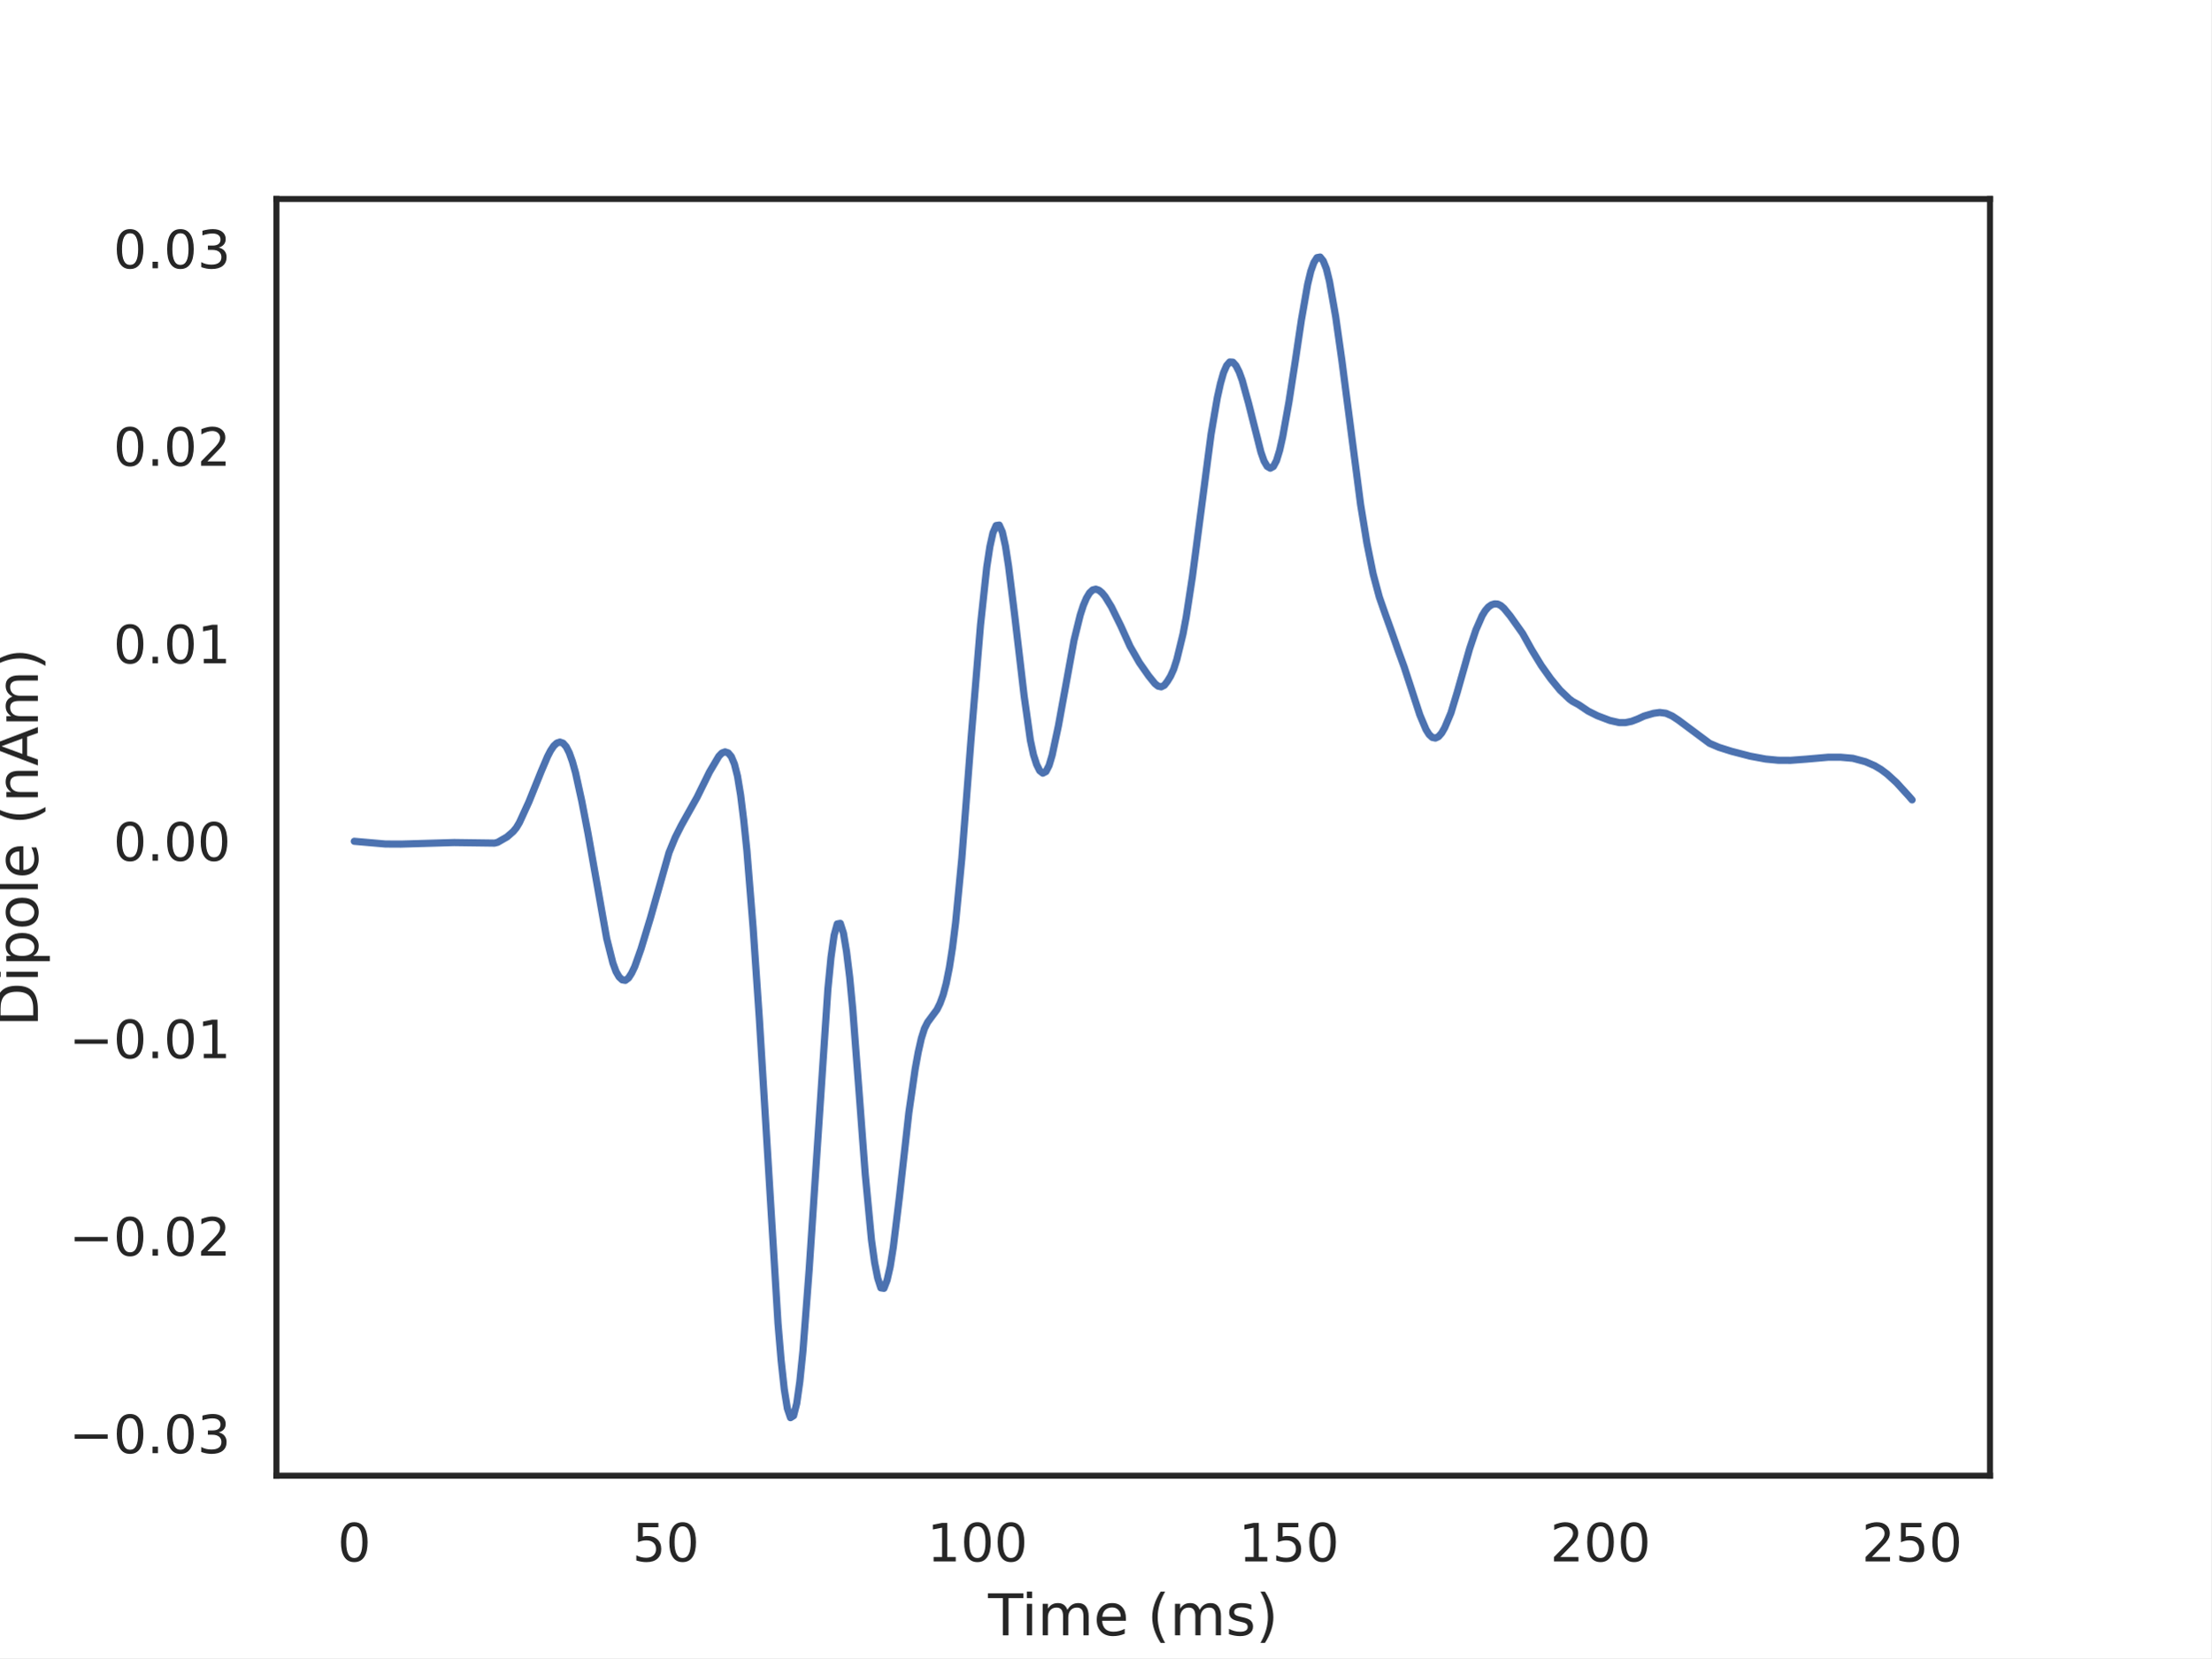
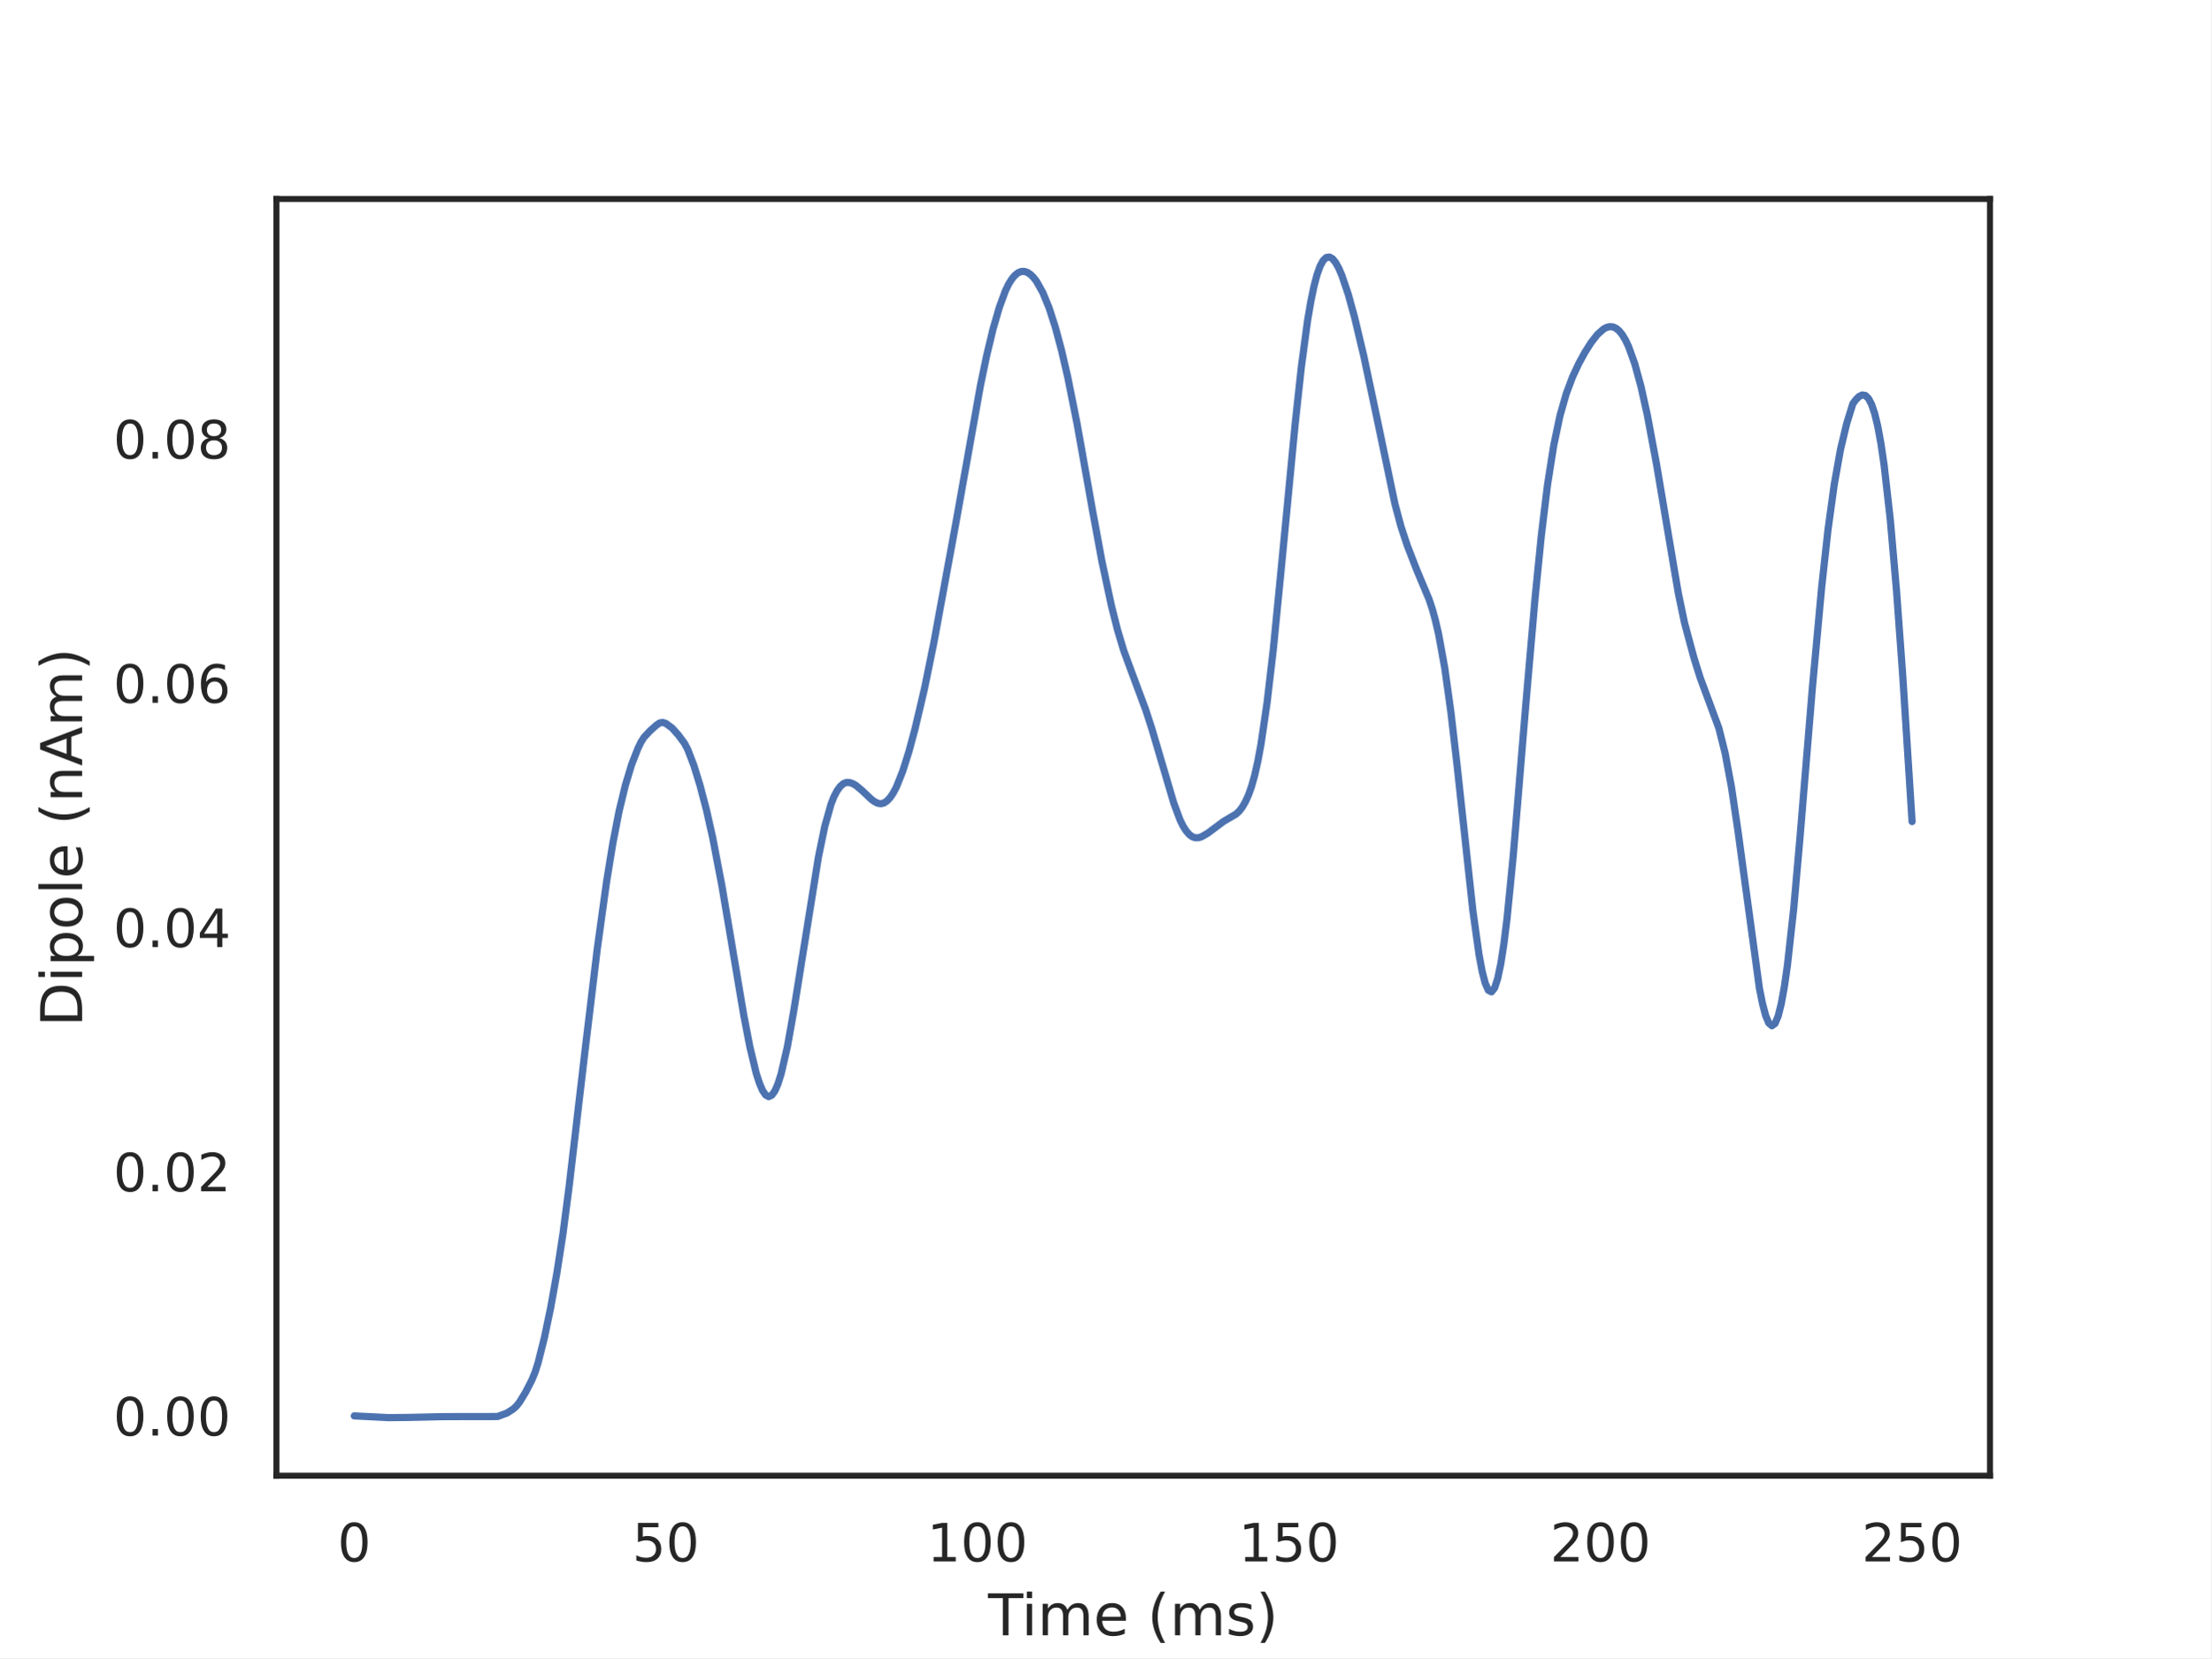
<svg xmlns="http://www.w3.org/2000/svg" xmlns:xlink="http://www.w3.org/1999/xlink" height="345.6pt" version="1.1" viewBox="0 0 460.8 345.6" width="460.8pt">
  <defs>
    <style type="text/css">*{stroke-linecap:butt;stroke-linejoin:round;}</style>
  </defs>
  <g id="figure_1">
    <g id="patch_1">
      <path d="M 0 345.6  L 460.8 345.6  L 460.8 0  L 0 0  z " style="fill:#ffffff;" />
    </g>
    <g id="axes_1">
      <g id="patch_2">
        <path d="M 57.6 307.584  L 414.72 307.584  L 414.72 41.472  L 57.6 41.472  z " style="fill:#ffffff;" />
      </g>
      <g id="matplotlib.axis_1">
        <g id="xtick_1">
          <g id="text_1">
            <g style="fill:#262626;" transform="translate(70.33335 325.4423)scale(0.11 -0.11)">
              <defs>
                <path d="M 31.781 66.406  Q 24.172 66.406 20.328 58.906  Q 16.5 51.422 16.5 36.375  Q 16.5 21.391 20.328 13.891  Q 24.172 6.391 31.781 6.391  Q 39.453 6.391 43.281 13.891  Q 47.125 21.391 47.125 36.375  Q 47.125 51.422 43.281 58.906  Q 39.453 66.406 31.781 66.406  z M 31.781 74.219  Q 44.047 74.219 50.516 64.516  Q 56.984 54.828 56.984 36.375  Q 56.984 17.969 50.516 8.266  Q 44.047 -1.422 31.781 -1.422  Q 19.531 -1.422 13.062 8.266  Q 6.594 17.969 6.594 36.375  Q 6.594 54.828 13.062 64.516  Q 19.531 74.219 31.781 74.219  z " id="DejaVuSans-48" />
              </defs>
              <use xlink:href="#DejaVuSans-48" />
            </g>
          </g>
        </g>
        <g id="xtick_2">
          <g id="text_2">
            <g style="fill:#262626;" transform="translate(131.7649 325.4423)scale(0.11 -0.11)">
              <defs>
                <path d="M 10.797 72.906  L 49.516 72.906  L 49.516 64.594  L 19.828 64.594  L 19.828 46.734  Q 21.969 47.469 24.109 47.828  Q 26.266 48.188 28.422 48.188  Q 40.625 48.188 47.75 41.5  Q 54.891 34.812 54.891 23.391  Q 54.891 11.625 47.562 5.094  Q 40.234 -1.422 26.906 -1.422  Q 22.312 -1.422 17.547 -0.641  Q 12.797 0.141 7.719 1.703  L 7.719 11.625  Q 12.109 9.234 16.797 8.062  Q 21.484 6.891 26.703 6.891  Q 35.156 6.891 40.078 11.328  Q 45.016 15.766 45.016 23.391  Q 45.016 31 40.078 35.438  Q 35.156 39.891 26.703 39.891  Q 22.75 39.891 18.812 39.016  Q 14.891 38.141 10.797 36.281  z " id="DejaVuSans-53" />
              </defs>
              <use xlink:href="#DejaVuSans-53" />
              <use x="63.623" xlink:href="#DejaVuSans-48" />
            </g>
          </g>
        </g>
        <g id="xtick_3">
          <g id="text_3">
            <g style="fill:#262626;" transform="translate(193.1964 325.4423)scale(0.11 -0.11)">
              <defs>
                <path d="M 12.406 8.297  L 28.516 8.297  L 28.516 63.922  L 10.984 60.406  L 10.984 69.391  L 28.422 72.906  L 38.281 72.906  L 38.281 8.297  L 54.391 8.297  L 54.391 0  L 12.406 0  z " id="DejaVuSans-49" />
              </defs>
              <use xlink:href="#DejaVuSans-49" />
              <use x="63.623" xlink:href="#DejaVuSans-48" />
              <use x="127.246" xlink:href="#DejaVuSans-48" />
            </g>
          </g>
        </g>
        <g id="xtick_4">
          <g id="text_4">
            <g style="fill:#262626;" transform="translate(258.1273 325.4423)scale(0.11 -0.11)">
              <use xlink:href="#DejaVuSans-49" />
              <use x="63.623" xlink:href="#DejaVuSans-53" />
              <use x="127.246" xlink:href="#DejaVuSans-48" />
            </g>
          </g>
        </g>
        <g id="xtick_5">
          <g id="text_5">
            <g style="fill:#262626;" transform="translate(323.0582 325.4423)scale(0.11 -0.11)">
              <defs>
                <path d="M 19.188 8.297  L 53.609 8.297  L 53.609 0  L 7.328 0  L 7.328 8.297  Q 12.938 14.109 22.625 23.891  Q 32.328 33.688 34.812 36.531  Q 39.547 41.844 41.422 45.531  Q 43.312 49.219 43.312 52.781  Q 43.312 58.594 39.234 62.25  Q 35.156 65.922 28.609 65.922  Q 23.969 65.922 18.812 64.312  Q 13.672 62.703 7.812 59.422  L 7.812 69.391  Q 13.766 71.781 18.938 73  Q 24.125 74.219 28.422 74.219  Q 39.75 74.219 46.484 68.547  Q 53.219 62.891 53.219 53.422  Q 53.219 48.922 51.531 44.891  Q 49.859 40.875 45.406 35.406  Q 44.188 33.984 37.641 27.219  Q 31.109 20.453 19.188 8.297  z " id="DejaVuSans-50" />
              </defs>
              <use xlink:href="#DejaVuSans-50" />
              <use x="63.623" xlink:href="#DejaVuSans-48" />
              <use x="127.246" xlink:href="#DejaVuSans-48" />
            </g>
          </g>
        </g>
        <g id="xtick_6">
          <g id="text_6">
            <g style="fill:#262626;" transform="translate(387.9891 325.4423)scale(0.11 -0.11)">
              <use xlink:href="#DejaVuSans-50" />
              <use x="63.623" xlink:href="#DejaVuSans-53" />
              <use x="127.246" xlink:href="#DejaVuSans-48" />
            </g>
          </g>
        </g>
        <g id="text_7">
          <g style="fill:#262626;" transform="translate(205.9209 340.8481)scale(0.12 -0.12)">
            <defs>
              <path d="M -0.297 72.906  L 61.375 72.906  L 61.375 64.594  L 35.5 64.594  L 35.5 0  L 25.594 0  L 25.594 64.594  L -0.297 64.594  z " id="DejaVuSans-84" />
              <path d="M 9.422 54.688  L 18.406 54.688  L 18.406 0  L 9.422 0  z M 9.422 75.984  L 18.406 75.984  L 18.406 64.594  L 9.422 64.594  z " id="DejaVuSans-105" />
              <path d="M 52 44.188  Q 55.375 50.25 60.062 53.125  Q 64.75 56 71.094 56  Q 79.641 56 84.281 50.016  Q 88.922 44.047 88.922 33.016  L 88.922 0  L 79.891 0  L 79.891 32.719  Q 79.891 40.578 77.094 44.375  Q 74.312 48.188 68.609 48.188  Q 61.625 48.188 57.562 43.547  Q 53.516 38.922 53.516 30.906  L 53.516 0  L 44.484 0  L 44.484 32.719  Q 44.484 40.625 41.703 44.406  Q 38.922 48.188 33.109 48.188  Q 26.219 48.188 22.156 43.531  Q 18.109 38.875 18.109 30.906  L 18.109 0  L 9.078 0  L 9.078 54.688  L 18.109 54.688  L 18.109 46.188  Q 21.188 51.219 25.484 53.609  Q 29.781 56 35.688 56  Q 41.656 56 45.828 52.969  Q 50 49.953 52 44.188  z " id="DejaVuSans-109" />
              <path d="M 56.203 29.594  L 56.203 25.203  L 14.891 25.203  Q 15.484 15.922 20.484 11.062  Q 25.484 6.203 34.422 6.203  Q 39.594 6.203 44.453 7.469  Q 49.312 8.734 54.109 11.281  L 54.109 2.781  Q 49.266 0.734 44.188 -0.344  Q 39.109 -1.422 33.891 -1.422  Q 20.797 -1.422 13.156 6.188  Q 5.516 13.812 5.516 26.812  Q 5.516 40.234 12.766 48.109  Q 20.016 56 32.328 56  Q 43.359 56 49.781 48.891  Q 56.203 41.797 56.203 29.594  z M 47.219 32.234  Q 47.125 39.594 43.094 43.984  Q 39.062 48.391 32.422 48.391  Q 24.906 48.391 20.391 44.141  Q 15.875 39.891 15.188 32.172  z " id="DejaVuSans-101" />
              <path id="DejaVuSans-32" />
              <path d="M 31 75.875  Q 24.469 64.656 21.281 53.656  Q 18.109 42.672 18.109 31.391  Q 18.109 20.125 21.312 9.062  Q 24.516 -2 31 -13.188  L 23.188 -13.188  Q 15.875 -1.703 12.234 9.375  Q 8.594 20.453 8.594 31.391  Q 8.594 42.281 12.203 53.312  Q 15.828 64.359 23.188 75.875  z " id="DejaVuSans-40" />
              <path d="M 44.281 53.078  L 44.281 44.578  Q 40.484 46.531 36.375 47.5  Q 32.281 48.484 27.875 48.484  Q 21.188 48.484 17.844 46.438  Q 14.5 44.391 14.5 40.281  Q 14.5 37.156 16.891 35.375  Q 19.281 33.594 26.516 31.984  L 29.594 31.297  Q 39.156 29.25 43.188 25.516  Q 47.219 21.781 47.219 15.094  Q 47.219 7.469 41.188 3.016  Q 35.156 -1.422 24.609 -1.422  Q 20.219 -1.422 15.453 -0.562  Q 10.688 0.297 5.422 2  L 5.422 11.281  Q 10.406 8.688 15.234 7.391  Q 20.062 6.109 24.812 6.109  Q 31.156 6.109 34.562 8.281  Q 37.984 10.453 37.984 14.406  Q 37.984 18.062 35.516 20.016  Q 33.062 21.969 24.703 23.781  L 21.578 24.516  Q 13.234 26.266 9.516 29.906  Q 5.812 33.547 5.812 39.891  Q 5.812 47.609 11.281 51.797  Q 16.75 56 26.812 56  Q 31.781 56 36.172 55.266  Q 40.578 54.547 44.281 53.078  z " id="DejaVuSans-115" />
              <path d="M 8.016 75.875  L 15.828 75.875  Q 23.141 64.359 26.781 53.312  Q 30.422 42.281 30.422 31.391  Q 30.422 20.453 26.781 9.375  Q 23.141 -1.703 15.828 -13.188  L 8.016 -13.188  Q 14.5 -2 17.703 9.062  Q 20.906 20.125 20.906 31.391  Q 20.906 42.672 17.703 53.656  Q 14.5 64.656 8.016 75.875  z " id="DejaVuSans-41" />
            </defs>
            <use xlink:href="#DejaVuSans-84" />
            <use x="57.959" xlink:href="#DejaVuSans-105" />
            <use x="85.742" xlink:href="#DejaVuSans-109" />
            <use x="183.154" xlink:href="#DejaVuSans-101" />
            <use x="244.678" xlink:href="#DejaVuSans-32" />
            <use x="276.465" xlink:href="#DejaVuSans-40" />
            <use x="315.479" xlink:href="#DejaVuSans-109" />
            <use x="412.891" xlink:href="#DejaVuSans-115" />
            <use x="464.99" xlink:href="#DejaVuSans-41" />
          </g>
        </g>
      </g>
      <g id="matplotlib.axis_2">
        <g id="ytick_1">
          <g id="text_8">
-             <g style="fill:#262626;" transform="translate(14.39016 302.8843)scale(0.11 -0.11)">
-               <defs>
-                 <path d="M 10.594 35.5  L 73.188 35.5  L 73.188 27.203  L 10.594 27.203  z " id="DejaVuSans-8722" />
+             <g style="fill:#262626;" transform="translate(23.60781 299.2132)scale(0.11 -0.11)">
+               <defs>
                <path d="M 10.688 12.406  L 21 12.406  L 21 0  L 10.688 0  z " id="DejaVuSans-46" />
-                 <path d="M 40.578 39.312  Q 47.656 37.797 51.625 33  Q 55.609 28.219 55.609 21.188  Q 55.609 10.406 48.188 4.484  Q 40.766 -1.422 27.094 -1.422  Q 22.516 -1.422 17.656 -0.516  Q 12.797 0.391 7.625 2.203  L 7.625 11.719  Q 11.719 9.328 16.594 8.109  Q 21.484 6.891 26.812 6.891  Q 36.078 6.891 40.938 10.547  Q 45.797 14.203 45.797 21.188  Q 45.797 27.641 41.281 31.266  Q 36.766 34.906 28.719 34.906  L 20.219 34.906  L 20.219 43.016  L 29.109 43.016  Q 36.375 43.016 40.234 45.922  Q 44.094 48.828 44.094 54.297  Q 44.094 59.906 40.109 62.906  Q 36.141 65.922 28.719 65.922  Q 24.656 65.922 20.016 65.031  Q 15.375 64.156 9.812 62.312  L 9.812 71.094  Q 15.438 72.656 20.344 73.438  Q 25.25 74.219 29.594 74.219  Q 40.828 74.219 47.359 69.109  Q 53.906 64.016 53.906 55.328  Q 53.906 49.266 50.438 45.094  Q 46.969 40.922 40.578 39.312  z " id="DejaVuSans-51" />
-               </defs>
-               <use xlink:href="#DejaVuSans-8722" />
-               <use x="83.789" xlink:href="#DejaVuSans-48" />
-               <use x="147.412" xlink:href="#DejaVuSans-46" />
-               <use x="179.199" xlink:href="#DejaVuSans-48" />
-               <use x="242.822" xlink:href="#DejaVuSans-51" />
+               </defs>
+               <use xlink:href="#DejaVuSans-48" />
+               <use x="63.623" xlink:href="#DejaVuSans-46" />
+               <use x="95.41" xlink:href="#DejaVuSans-48" />
+               <use x="159.033" xlink:href="#DejaVuSans-48" />
            </g>
          </g>
        </g>
        <g id="ytick_2">
          <g id="text_9">
-             <g style="fill:#262626;" transform="translate(14.39016 261.723)scale(0.11 -0.11)">
-               <use xlink:href="#DejaVuSans-8722" />
-               <use x="83.789" xlink:href="#DejaVuSans-48" />
-               <use x="147.412" xlink:href="#DejaVuSans-46" />
-               <use x="179.199" xlink:href="#DejaVuSans-48" />
-               <use x="242.822" xlink:href="#DejaVuSans-50" />
+             <g style="fill:#262626;" transform="translate(23.60781 248.3028)scale(0.11 -0.11)">
+               <use xlink:href="#DejaVuSans-48" />
+               <use x="63.623" xlink:href="#DejaVuSans-46" />
+               <use x="95.41" xlink:href="#DejaVuSans-48" />
+               <use x="159.033" xlink:href="#DejaVuSans-50" />
            </g>
          </g>
        </g>
        <g id="ytick_3">
          <g id="text_10">
-             <g style="fill:#262626;" transform="translate(14.39016 220.5617)scale(0.11 -0.11)">
-               <use xlink:href="#DejaVuSans-8722" />
-               <use x="83.789" xlink:href="#DejaVuSans-48" />
-               <use x="147.412" xlink:href="#DejaVuSans-46" />
-               <use x="179.199" xlink:href="#DejaVuSans-48" />
-               <use x="242.822" xlink:href="#DejaVuSans-49" />
+             <g style="fill:#262626;" transform="translate(23.60781 197.3925)scale(0.11 -0.11)">
+               <defs>
+                 <path d="M 37.797 64.312  L 12.891 25.391  L 37.797 25.391  z M 35.203 72.906  L 47.609 72.906  L 47.609 25.391  L 58.016 25.391  L 58.016 17.188  L 47.609 17.188  L 47.609 0  L 37.797 0  L 37.797 17.188  L 4.891 17.188  L 4.891 26.703  z " id="DejaVuSans-52" />
+               </defs>
+               <use xlink:href="#DejaVuSans-48" />
+               <use x="63.623" xlink:href="#DejaVuSans-46" />
+               <use x="95.41" xlink:href="#DejaVuSans-48" />
+               <use x="159.033" xlink:href="#DejaVuSans-52" />
            </g>
          </g>
        </g>
        <g id="ytick_4">
          <g id="text_11">
-             <g style="fill:#262626;" transform="translate(23.60781 179.4004)scale(0.11 -0.11)">
-               <use xlink:href="#DejaVuSans-48" />
-               <use x="63.623" xlink:href="#DejaVuSans-46" />
-               <use x="95.41" xlink:href="#DejaVuSans-48" />
-               <use x="159.033" xlink:href="#DejaVuSans-48" />
+             <g style="fill:#262626;" transform="translate(23.60781 146.4821)scale(0.11 -0.11)">
+               <defs>
+                 <path d="M 33.016 40.375  Q 26.375 40.375 22.484 35.828  Q 18.609 31.297 18.609 23.391  Q 18.609 15.531 22.484 10.953  Q 26.375 6.391 33.016 6.391  Q 39.656 6.391 43.531 10.953  Q 47.406 15.531 47.406 23.391  Q 47.406 31.297 43.531 35.828  Q 39.656 40.375 33.016 40.375  z M 52.594 71.297  L 52.594 62.312  Q 48.875 64.062 45.094 64.984  Q 41.312 65.922 37.594 65.922  Q 27.828 65.922 22.672 59.328  Q 17.531 52.734 16.797 39.406  Q 19.672 43.656 24.016 45.922  Q 28.375 48.188 33.594 48.188  Q 44.578 48.188 50.953 41.516  Q 57.328 34.859 57.328 23.391  Q 57.328 12.156 50.688 5.359  Q 44.047 -1.422 33.016 -1.422  Q 20.359 -1.422 13.672 8.266  Q 6.984 17.969 6.984 36.375  Q 6.984 53.656 15.188 63.938  Q 23.391 74.219 37.203 74.219  Q 40.922 74.219 44.703 73.484  Q 48.484 72.75 52.594 71.297  z " id="DejaVuSans-54" />
+               </defs>
+               <use xlink:href="#DejaVuSans-48" />
+               <use x="63.623" xlink:href="#DejaVuSans-46" />
+               <use x="95.41" xlink:href="#DejaVuSans-48" />
+               <use x="159.033" xlink:href="#DejaVuSans-54" />
            </g>
          </g>
        </g>
        <g id="ytick_5">
          <g id="text_12">
-             <g style="fill:#262626;" transform="translate(23.60781 138.2391)scale(0.11 -0.11)">
-               <use xlink:href="#DejaVuSans-48" />
-               <use x="63.623" xlink:href="#DejaVuSans-46" />
-               <use x="95.41" xlink:href="#DejaVuSans-48" />
-               <use x="159.033" xlink:href="#DejaVuSans-49" />
-             </g>
-           </g>
-         </g>
-         <g id="ytick_6">
-           <g id="text_13">
-             <g style="fill:#262626;" transform="translate(23.60781 97.07776)scale(0.11 -0.11)">
-               <use xlink:href="#DejaVuSans-48" />
-               <use x="63.623" xlink:href="#DejaVuSans-46" />
-               <use x="95.41" xlink:href="#DejaVuSans-48" />
-               <use x="159.033" xlink:href="#DejaVuSans-50" />
-             </g>
-           </g>
-         </g>
-         <g id="ytick_7">
-           <g id="text_14">
-             <g style="fill:#262626;" transform="translate(23.60781 55.91645)scale(0.11 -0.11)">
-               <use xlink:href="#DejaVuSans-48" />
-               <use x="63.623" xlink:href="#DejaVuSans-46" />
-               <use x="95.41" xlink:href="#DejaVuSans-48" />
-               <use x="159.033" xlink:href="#DejaVuSans-51" />
-             </g>
-           </g>
-         </g>
-         <g id="text_15">
-           <g style="fill:#262626;" transform="translate(7.894531 213.9939)rotate(-90)scale(0.12 -0.12)">
+             <g style="fill:#262626;" transform="translate(23.60781 95.57175)scale(0.11 -0.11)">
+               <defs>
+                 <path d="M 31.781 34.625  Q 24.75 34.625 20.719 30.859  Q 16.703 27.094 16.703 20.516  Q 16.703 13.922 20.719 10.156  Q 24.75 6.391 31.781 6.391  Q 38.812 6.391 42.859 10.172  Q 46.922 13.969 46.922 20.516  Q 46.922 27.094 42.891 30.859  Q 38.875 34.625 31.781 34.625  z M 21.922 38.812  Q 15.578 40.375 12.031 44.719  Q 8.5 49.078 8.5 55.328  Q 8.5 64.062 14.719 69.141  Q 20.953 74.219 31.781 74.219  Q 42.672 74.219 48.875 69.141  Q 55.078 64.062 55.078 55.328  Q 55.078 49.078 51.531 44.719  Q 48 40.375 41.703 38.812  Q 48.828 37.156 52.797 32.312  Q 56.781 27.484 56.781 20.516  Q 56.781 9.906 50.312 4.234  Q 43.844 -1.422 31.781 -1.422  Q 19.734 -1.422 13.25 4.234  Q 6.781 9.906 6.781 20.516  Q 6.781 27.484 10.781 32.312  Q 14.797 37.156 21.922 38.812  z M 18.312 54.391  Q 18.312 48.734 21.844 45.562  Q 25.391 42.391 31.781 42.391  Q 38.141 42.391 41.719 45.562  Q 45.312 48.734 45.312 54.391  Q 45.312 60.062 41.719 63.234  Q 38.141 66.406 31.781 66.406  Q 25.391 66.406 21.844 63.234  Q 18.312 60.062 18.312 54.391  z " id="DejaVuSans-56" />
+               </defs>
+               <use xlink:href="#DejaVuSans-48" />
+               <use x="63.623" xlink:href="#DejaVuSans-46" />
+               <use x="95.41" xlink:href="#DejaVuSans-48" />
+               <use x="159.033" xlink:href="#DejaVuSans-56" />
+             </g>
+           </g>
+         </g>
+         <g id="text_13">
+           <g style="fill:#262626;" transform="translate(17.11219 213.9939)rotate(-90)scale(0.12 -0.12)">
            <defs>
              <path d="M 19.672 64.797  L 19.672 8.109  L 31.594 8.109  Q 46.688 8.109 53.688 14.938  Q 60.688 21.781 60.688 36.531  Q 60.688 51.172 53.688 57.984  Q 46.688 64.797 31.594 64.797  z M 9.812 72.906  L 30.078 72.906  Q 51.266 72.906 61.172 64.094  Q 71.094 55.281 71.094 36.531  Q 71.094 17.672 61.125 8.828  Q 51.172 0 30.078 0  L 9.812 0  z " id="DejaVuSans-68" />
              <path d="M 18.109 8.203  L 18.109 -20.797  L 9.078 -20.797  L 9.078 54.688  L 18.109 54.688  L 18.109 46.391  Q 20.953 51.266 25.266 53.625  Q 29.594 56 35.594 56  Q 45.562 56 51.781 48.094  Q 58.016 40.188 58.016 27.297  Q 58.016 14.406 51.781 6.484  Q 45.562 -1.422 35.594 -1.422  Q 29.594 -1.422 25.266 0.953  Q 20.953 3.328 18.109 8.203  z M 48.688 27.297  Q 48.688 37.203 44.609 42.844  Q 40.531 48.484 33.406 48.484  Q 26.266 48.484 22.188 42.844  Q 18.109 37.203 18.109 27.297  Q 18.109 17.391 22.188 11.75  Q 26.266 6.109 33.406 6.109  Q 40.531 6.109 44.609 11.75  Q 48.688 17.391 48.688 27.297  z " id="DejaVuSans-112" />
              <path d="M 30.609 48.391  Q 23.391 48.391 19.188 42.75  Q 14.984 37.109 14.984 27.297  Q 14.984 17.484 19.156 11.844  Q 23.344 6.203 30.609 6.203  Q 37.797 6.203 41.984 11.859  Q 46.188 17.531 46.188 27.297  Q 46.188 37.016 41.984 42.703  Q 37.797 48.391 30.609 48.391  z M 30.609 56  Q 42.328 56 49.016 48.375  Q 55.719 40.766 55.719 27.297  Q 55.719 13.875 49.016 6.219  Q 42.328 -1.422 30.609 -1.422  Q 18.844 -1.422 12.172 6.219  Q 5.516 13.875 5.516 27.297  Q 5.516 40.766 12.172 48.375  Q 18.844 56 30.609 56  z " id="DejaVuSans-111" />
              <path d="M 9.422 75.984  L 18.406 75.984  L 18.406 0  L 9.422 0  z " id="DejaVuSans-108" />
              <path d="M 54.891 33.016  L 54.891 0  L 45.906 0  L 45.906 32.719  Q 45.906 40.484 42.875 44.328  Q 39.844 48.188 33.797 48.188  Q 26.516 48.188 22.312 43.547  Q 18.109 38.922 18.109 30.906  L 18.109 0  L 9.078 0  L 9.078 54.688  L 18.109 54.688  L 18.109 46.188  Q 21.344 51.125 25.703 53.562  Q 30.078 56 35.797 56  Q 45.219 56 50.047 50.172  Q 54.891 44.344 54.891 33.016  z " id="DejaVuSans-110" />
              <path d="M 34.188 63.188  L 20.797 26.906  L 47.609 26.906  z M 28.609 72.906  L 39.797 72.906  L 67.578 0  L 57.328 0  L 50.688 18.703  L 17.828 18.703  L 11.188 0  L 0.781 0  z " id="DejaVuSans-65" />
            </defs>
            <use xlink:href="#DejaVuSans-68" />
            <use x="77.002" xlink:href="#DejaVuSans-105" />
            <use x="104.785" xlink:href="#DejaVuSans-112" />
            <use x="168.262" xlink:href="#DejaVuSans-111" />
            <use x="229.443" xlink:href="#DejaVuSans-108" />
            <use x="257.227" xlink:href="#DejaVuSans-101" />
            <use x="318.75" xlink:href="#DejaVuSans-32" />
            <use x="350.537" xlink:href="#DejaVuSans-40" />
            <use x="389.551" xlink:href="#DejaVuSans-110" />
            <use x="452.93" xlink:href="#DejaVuSans-65" />
            <use x="521.338" xlink:href="#DejaVuSans-109" />
            <use x="618.75" xlink:href="#DejaVuSans-41" />
          </g>
        </g>
      </g>
      <g id="line2d_1">
-         <path clip-path="url(#p39e8fc8722)" d="M 73.833 175.35  L 80.326 175.916  L 83.572 175.934  L 94.611 175.611  L 103.052 175.729  L 103.701 175.567  L 105.649 174.452  L 106.947 173.321  L 107.597 172.535  L 108.246 171.445  L 110.194 167.193  L 112.791 160.766  L 114.09 157.71  L 114.739 156.453  L 115.389 155.486  L 116.038 154.88  L 116.687 154.669  L 117.336 154.894  L 117.986 155.625  L 118.635 156.906  L 119.284 158.718  L 119.934 161.052  L 121.232 166.945  L 122.531 173.67  L 126.427 195.593  L 127.725 200.735  L 128.375 202.506  L 129.024 203.63  L 129.673 204.232  L 130.323 204.341  L 130.972 203.857  L 131.621 202.848  L 132.271 201.488  L 133.569 197.832  L 135.517 191.439  L 139.413 177.728  L 140.712 174.563  L 142.01 171.991  L 145.257 166.196  L 147.854 160.914  L 149.802 157.621  L 150.451 156.953  L 151.101 156.709  L 151.75 156.925  L 152.399 157.688  L 153.048 159.23  L 153.698 161.8  L 154.347 165.732  L 154.996 171.008  L 155.646 177.239  L 156.944 193.332  L 158.243 212.295  L 162.139 275.869  L 162.788 283.581  L 163.437 289.535  L 164.087 293.579  L 164.736 295.488  L 165.385 295.081  L 166.035 292.517  L 166.684 287.943  L 167.333 281.593  L 168.632 264.611  L 172.528 206.19  L 173.177 199.566  L 173.826 194.954  L 174.476 192.579  L 175.125 192.459  L 175.774 194.511  L 176.424 198.386  L 177.073 203.683  L 177.722 210.501  L 179.021 227.506  L 180.319 244.773  L 181.618 258.446  L 182.267 263.15  L 182.917 266.407  L 183.566 268.433  L 184.215 268.53  L 184.865 266.847  L 185.514 264.004  L 186.163 259.962  L 187.462 249.278  L 189.41 231.886  L 190.708 222.895  L 191.358 219.311  L 192.007 216.438  L 192.656 214.393  L 193.306 213.085  L 195.254 210.449  L 195.903 209.142  L 196.552 207.359  L 197.201 204.924  L 197.851 201.677  L 198.5 197.511  L 199.149 192.338  L 200.448 178.876  L 202.396 153.676  L 204.344 130.213  L 205.642 118.215  L 206.292 113.937  L 206.941 111.045  L 207.59 109.542  L 208.24 109.438  L 208.889 110.884  L 209.538 113.824  L 210.188 118.016  L 211.486 128.467  L 213.434 145.064  L 214.733 154.297  L 215.382 157.328  L 216.031 159.344  L 216.681 160.646  L 217.33 161.151  L 217.979 160.82  L 218.629 159.554  L 219.278 157.366  L 220.577 151.263  L 223.823 133.47  L 225.122 128.182  L 225.771 126.186  L 226.42 124.652  L 227.07 123.569  L 227.719 122.956  L 228.368 122.791  L 229.018 123.021  L 229.667 123.566  L 230.316 124.347  L 231.615 126.468  L 233.563 130.421  L 235.511 134.725  L 237.459 138.121  L 239.407 140.904  L 240.705 142.503  L 241.354 143.016  L 242.004 143.159  L 242.653 142.834  L 243.302 141.996  L 243.952 140.928  L 244.601 139.476  L 245.25 137.461  L 246.549 132.12  L 247.198 128.666  L 248.497 120.217  L 250.445 105.375  L 252.393 90.476  L 253.691 82.888  L 254.341 79.965  L 254.99 77.675  L 255.639 76.179  L 256.289 75.443  L 256.938 75.488  L 257.587 76.211  L 258.237 77.494  L 258.886 79.282  L 260.184 83.981  L 262.782 94.238  L 263.431 96.099  L 264.08 97.198  L 264.73 97.584  L 265.379 97.231  L 266.028 96.01  L 266.678 93.878  L 267.327 90.999  L 268.625 83.752  L 269.924 75.361  L 271.223 66.628  L 272.521 59.252  L 273.171 56.535  L 273.82 54.73  L 274.469 53.699  L 275.119 53.568  L 275.768 54.375  L 276.417 56.002  L 277.066 58.633  L 278.365 66.037  L 279.664 75.232  L 283.56 105.197  L 284.858 113.136  L 286.157 119.58  L 287.455 124.451  L 288.754 128.161  L 290.053 131.758  L 291.351 135.476  L 292.65 139.05  L 295.896 148.997  L 297.195 152.075  L 297.844 153.102  L 298.494 153.699  L 299.143 153.839  L 299.792 153.535  L 300.442 152.798  L 301.091 151.669  L 302.39 148.577  L 303.688 144.29  L 306.285 135.17  L 307.584 131.305  L 308.883 128.338  L 309.532 127.274  L 310.181 126.517  L 310.831 126.058  L 311.48 125.858  L 312.129 125.899  L 312.778 126.219  L 313.428 126.792  L 314.726 128.373  L 317.324 132.033  L 319.272 135.525  L 321.219 138.716  L 323.167 141.458  L 325.115 143.838  L 327.063 145.7  L 327.713 146.182  L 329.011 146.888  L 330.959 148.202  L 332.907 149.183  L 335.504 150.165  L 337.452 150.609  L 338.751 150.611  L 340.049 150.338  L 341.348 149.84  L 342.647 149.243  L 344.595 148.673  L 345.893 148.494  L 347.192 148.665  L 348.49 149.241  L 349.789 150.093  L 356.282 154.931  L 358.23 155.767  L 360.827 156.587  L 364.723 157.604  L 367.97 158.207  L 370.567 158.459  L 373.164 158.474  L 376.411 158.23  L 380.956 157.832  L 383.553 157.824  L 386.15 158.053  L 388.748 158.757  L 390.696 159.596  L 391.994 160.374  L 393.293 161.34  L 395.241 163.123  L 397.838 165.967  L 398.487 166.72  L 398.487 166.72  " style="fill:none;stroke:#4c72b0;stroke-linecap:round;stroke-width:1.5;" />
+         <path clip-path="url(#p67cb013c5f)" d="M 73.833 295.114  L 80.975 295.478  L 84.871 295.44  L 92.663 295.266  L 103.701 295.248  L 105.649 294.524  L 106.947 293.687  L 107.597 293.098  L 108.246 292.287  L 109.545 290.157  L 110.843 287.624  L 111.493 286.047  L 112.142 284.015  L 113.441 278.846  L 114.739 272.651  L 116.038 265.417  L 117.336 257.037  L 118.635 247.023  L 121.882 219.29  L 124.479 197.676  L 126.427 183.655  L 127.725 175.697  L 129.024 169.027  L 130.323 163.671  L 131.621 159.377  L 132.92 156.039  L 133.569 154.693  L 134.218 153.665  L 135.517 152.286  L 136.816 151.129  L 137.465 150.69  L 138.114 150.576  L 138.764 150.787  L 140.062 151.738  L 141.361 153.19  L 142.659 154.956  L 143.309 156.18  L 144.607 159.56  L 145.906 163.789  L 147.205 168.742  L 148.503 174.499  L 150.451 184.677  L 152.399 196.167  L 154.996 211.598  L 156.295 218.306  L 157.594 223.699  L 158.243 225.717  L 158.892 227.244  L 159.542 228.217  L 160.191 228.57  L 160.84 228.281  L 161.489 227.376  L 162.139 225.878  L 162.788 223.809  L 164.087 218.176  L 165.385 210.893  L 170.58 178.527  L 171.878 172.259  L 173.177 167.632  L 173.826 165.991  L 174.476 164.767  L 175.125 163.892  L 175.774 163.325  L 176.424 163.075  L 177.073 163.104  L 177.722 163.334  L 178.371 163.7  L 179.67 164.788  L 181.618 166.625  L 182.267 167.093  L 182.917 167.415  L 183.566 167.522  L 184.215 167.367  L 184.865 166.934  L 185.514 166.232  L 186.163 165.266  L 186.813 164.03  L 188.111 160.778  L 189.41 156.675  L 190.708 151.845  L 192.656 143.557  L 194.604 134.004  L 199.149 109.318  L 204.344 80.252  L 205.642 74.021  L 206.941 68.623  L 208.24 64.12  L 209.538 60.575  L 210.188 59.242  L 210.837 58.194  L 211.486 57.409  L 212.136 56.876  L 212.785 56.595  L 213.434 56.562  L 214.083 56.764  L 214.733 57.186  L 215.382 57.823  L 216.031 58.668  L 217.33 60.994  L 218.629 64.164  L 219.927 68.178  L 221.226 73.02  L 222.525 78.639  L 224.472 88.373  L 227.719 106.571  L 229.667 117.11  L 231.615 126.214  L 232.913 131.359  L 234.212 135.667  L 236.16 140.95  L 238.757 147.914  L 240.056 151.918  L 244.601 167.331  L 245.9 170.832  L 246.549 172.162  L 247.198 173.187  L 247.848 173.932  L 248.497 174.417  L 249.146 174.624  L 249.795 174.6  L 250.445 174.392  L 251.743 173.633  L 254.99 171.206  L 257.587 169.685  L 258.237 169.087  L 258.886 168.251  L 259.535 167.139  L 260.184 165.711  L 260.834 163.897  L 261.483 161.576  L 262.132 158.694  L 262.782 155.192  L 264.08 146.317  L 265.379 135.169  L 267.327 115.278  L 269.924 88.27  L 271.223 76.334  L 272.521 66.7  L 273.171 62.887  L 273.82 59.746  L 274.469 57.261  L 275.119 55.452  L 275.768 54.273  L 276.417 53.665  L 277.066 53.568  L 277.716 53.943  L 278.365 54.746  L 279.014 55.927  L 279.664 57.44  L 280.962 61.274  L 282.261 65.977  L 284.209 74.174  L 286.806 86.417  L 290.702 105.007  L 292.001 109.845  L 293.299 113.754  L 295.247 118.777  L 297.844 124.965  L 298.494 126.939  L 299.143 129.292  L 299.792 132.08  L 301.091 139.22  L 302.39 148.562  L 303.688 159.77  L 306.935 189.655  L 308.233 198.978  L 308.883 202.446  L 309.532 204.951  L 310.181 206.403  L 310.831 206.734  L 311.48 205.919  L 312.129 203.95  L 312.778 200.837  L 313.428 196.628  L 314.077 191.396  L 315.376 178.28  L 317.973 146.972  L 319.921 124.585  L 321.219 111.62  L 322.518 100.976  L 323.817 92.765  L 325.115 86.605  L 326.414 82.057  L 327.713 78.593  L 329.011 75.8  L 330.31 73.423  L 331.608 71.379  L 332.907 69.717  L 334.206 68.563  L 334.855 68.225  L 335.504 68.076  L 336.154 68.137  L 336.803 68.428  L 337.452 68.97  L 338.102 69.778  L 338.751 70.865  L 339.4 72.234  L 340.699 75.843  L 341.997 80.603  L 343.296 86.448  L 345.244 96.848  L 348.49 116.116  L 349.789 123.748  L 351.088 129.929  L 353.036 137.142  L 354.334 141.285  L 358.23 151.808  L 359.529 157.01  L 360.827 163.961  L 362.126 172.663  L 366.671 205.982  L 367.32 209.229  L 367.97 211.679  L 368.619 213.228  L 369.268 213.799  L 369.918 213.336  L 370.567 211.813  L 371.216 209.242  L 371.866 205.66  L 372.515 201.12  L 373.814 189.409  L 375.112 174.722  L 377.709 143.353  L 379.657 122.255  L 380.956 110.479  L 382.255 101.043  L 383.553 93.751  L 384.852 88.293  L 386.15 84.128  L 386.8 83.259  L 387.449 82.627  L 388.098 82.317  L 388.748 82.426  L 389.397 83.051  L 390.046 84.286  L 390.696 86.216  L 391.345 88.918  L 391.994 92.447  L 392.643 96.843  L 393.942 108.284  L 395.241 123.113  L 396.539 140.864  L 398.487 171.232  L 398.487 171.232  " style="fill:none;stroke:#4c72b0;stroke-linecap:round;stroke-width:1.5;" />
      </g>
      <g id="patch_3">
        <path d="M 57.6 307.584  L 57.6 41.472  " style="fill:none;stroke:#262626;stroke-linecap:square;stroke-linejoin:miter;stroke-width:1.25;" />
      </g>
      <g id="patch_4">
        <path d="M 414.72 307.584  L 414.72 41.472  " style="fill:none;stroke:#262626;stroke-linecap:square;stroke-linejoin:miter;stroke-width:1.25;" />
      </g>
      <g id="patch_5">
        <path d="M 57.6 307.584  L 414.72 307.584  " style="fill:none;stroke:#262626;stroke-linecap:square;stroke-linejoin:miter;stroke-width:1.25;" />
      </g>
      <g id="patch_6">
        <path d="M 57.6 41.472  L 414.72 41.472  " style="fill:none;stroke:#262626;stroke-linecap:square;stroke-linejoin:miter;stroke-width:1.25;" />
      </g>
    </g>
  </g>
  <defs>
-     <clipPath id="p39e8fc8722">
+     <clipPath id="p67cb013c5f">
      <rect height="266.112" width="357.12" x="57.6" y="41.472" />
    </clipPath>
  </defs>
</svg>
